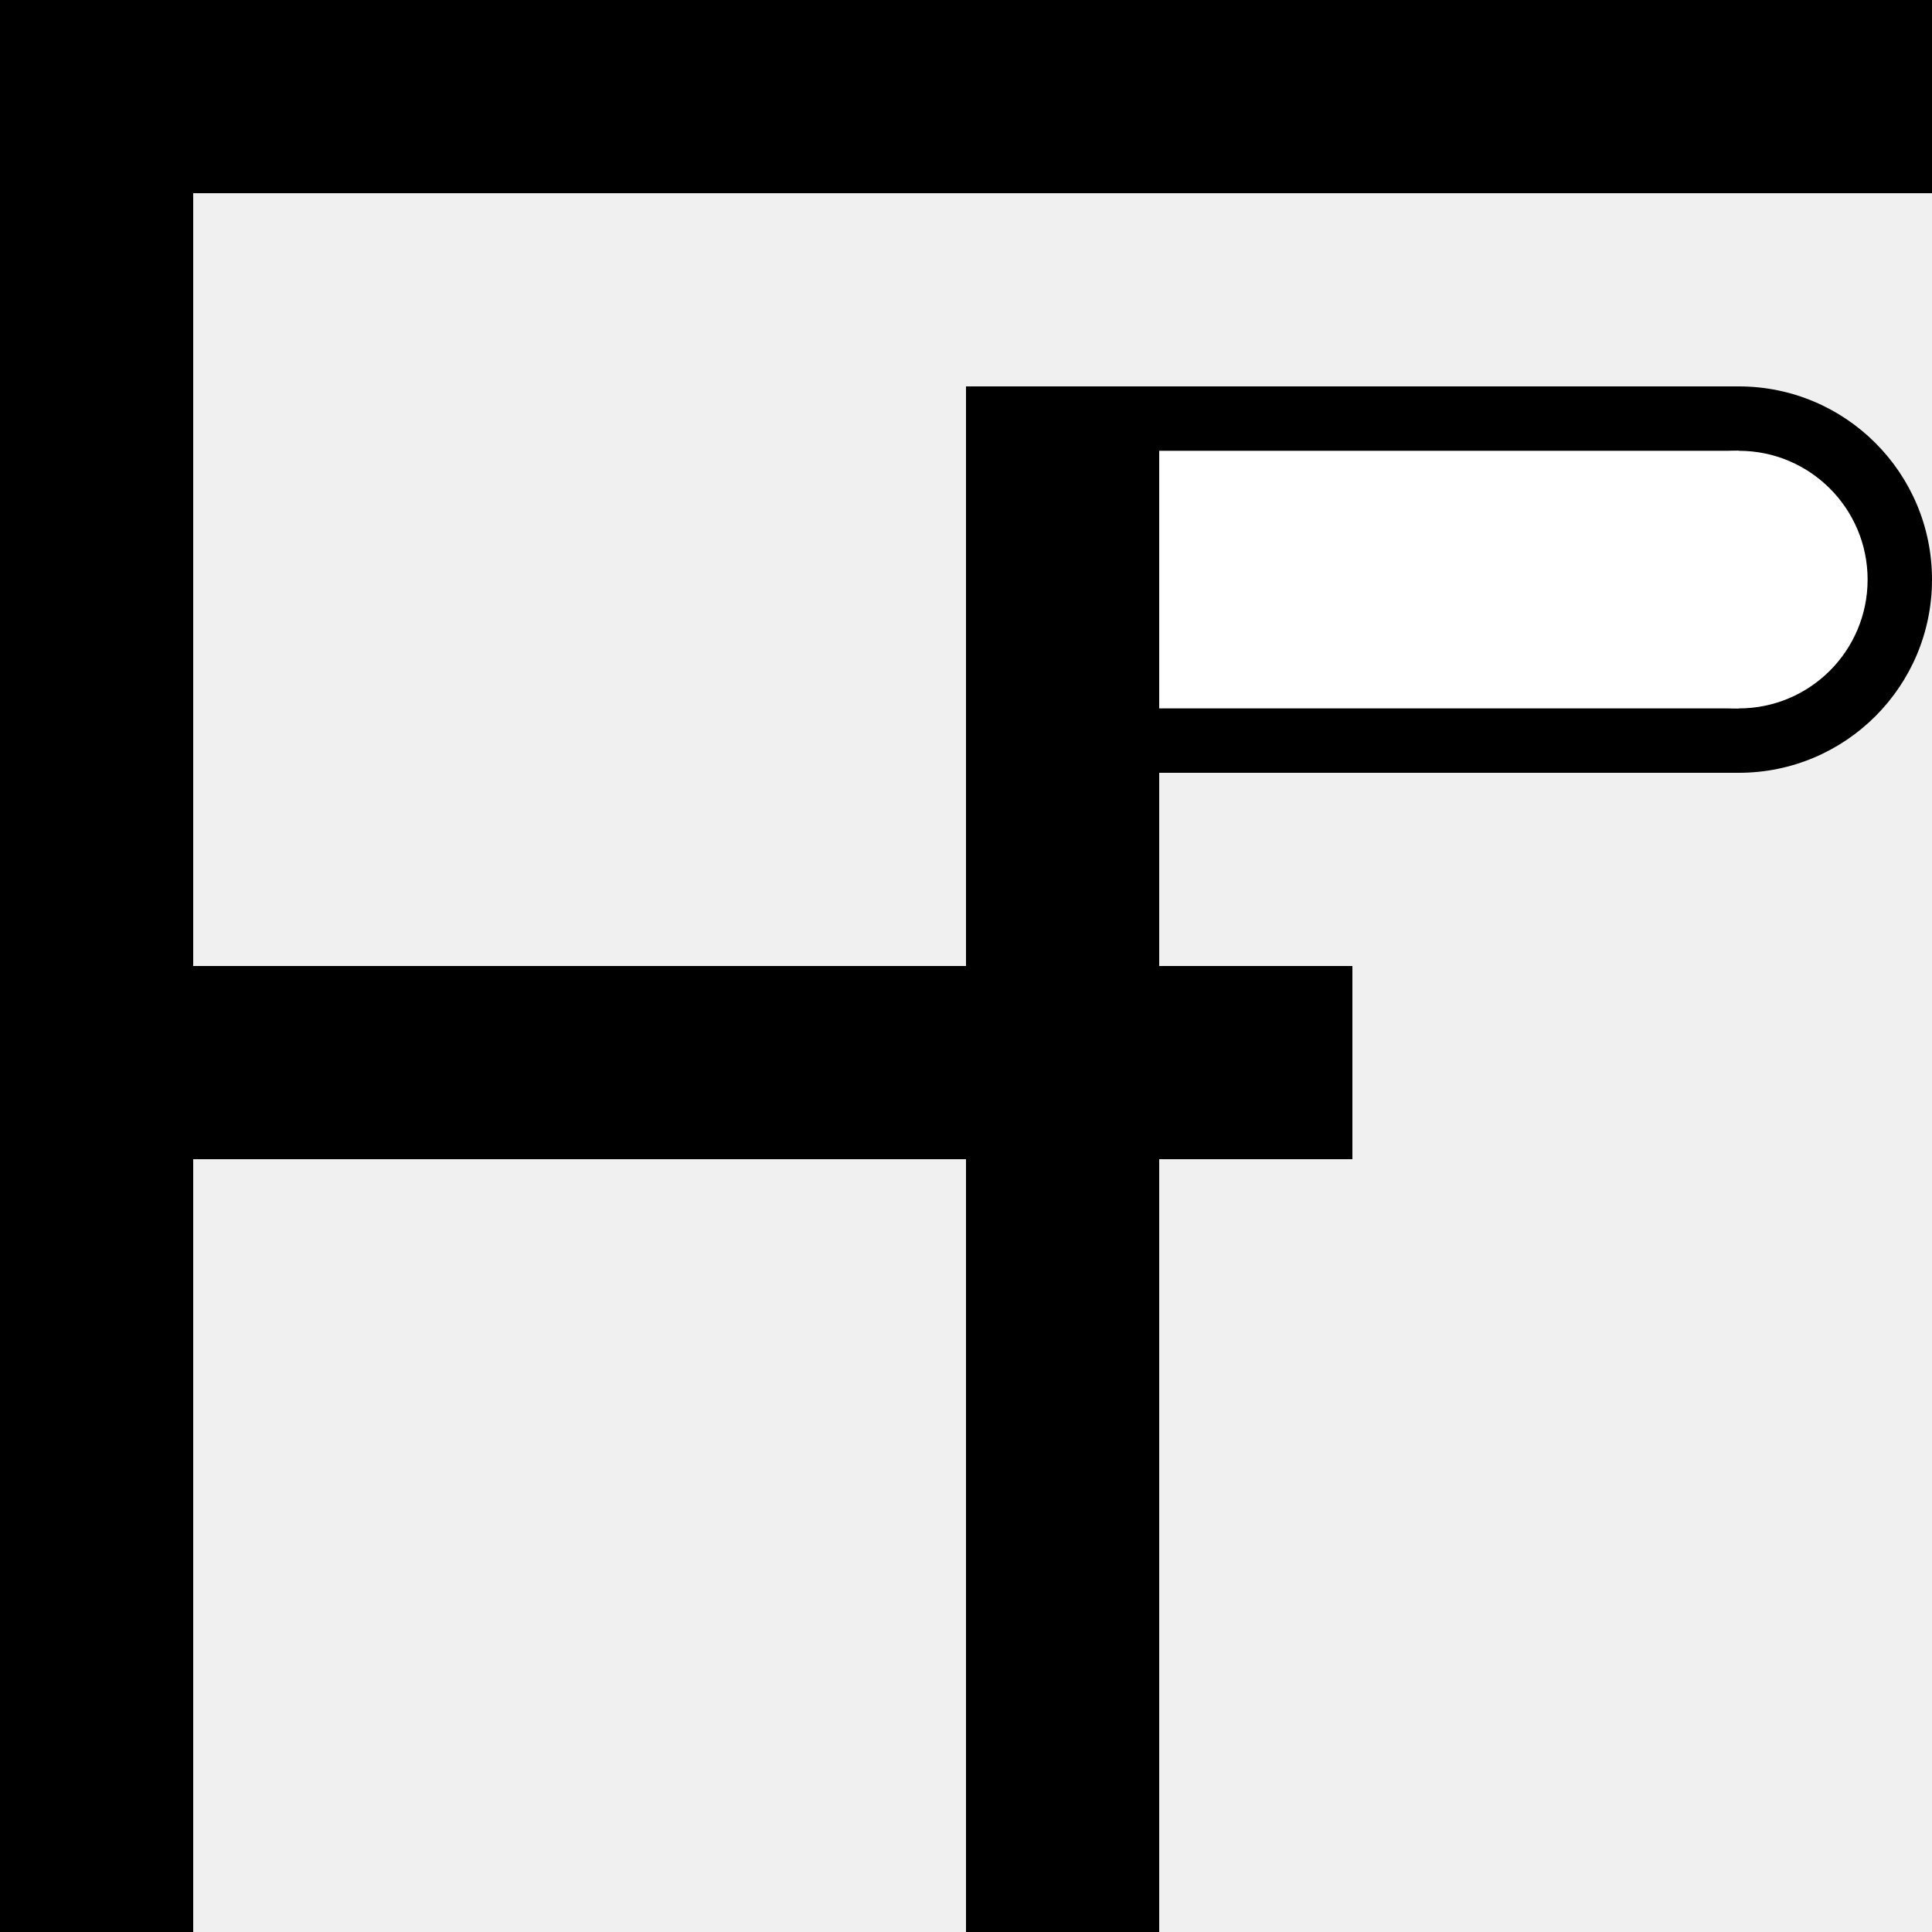
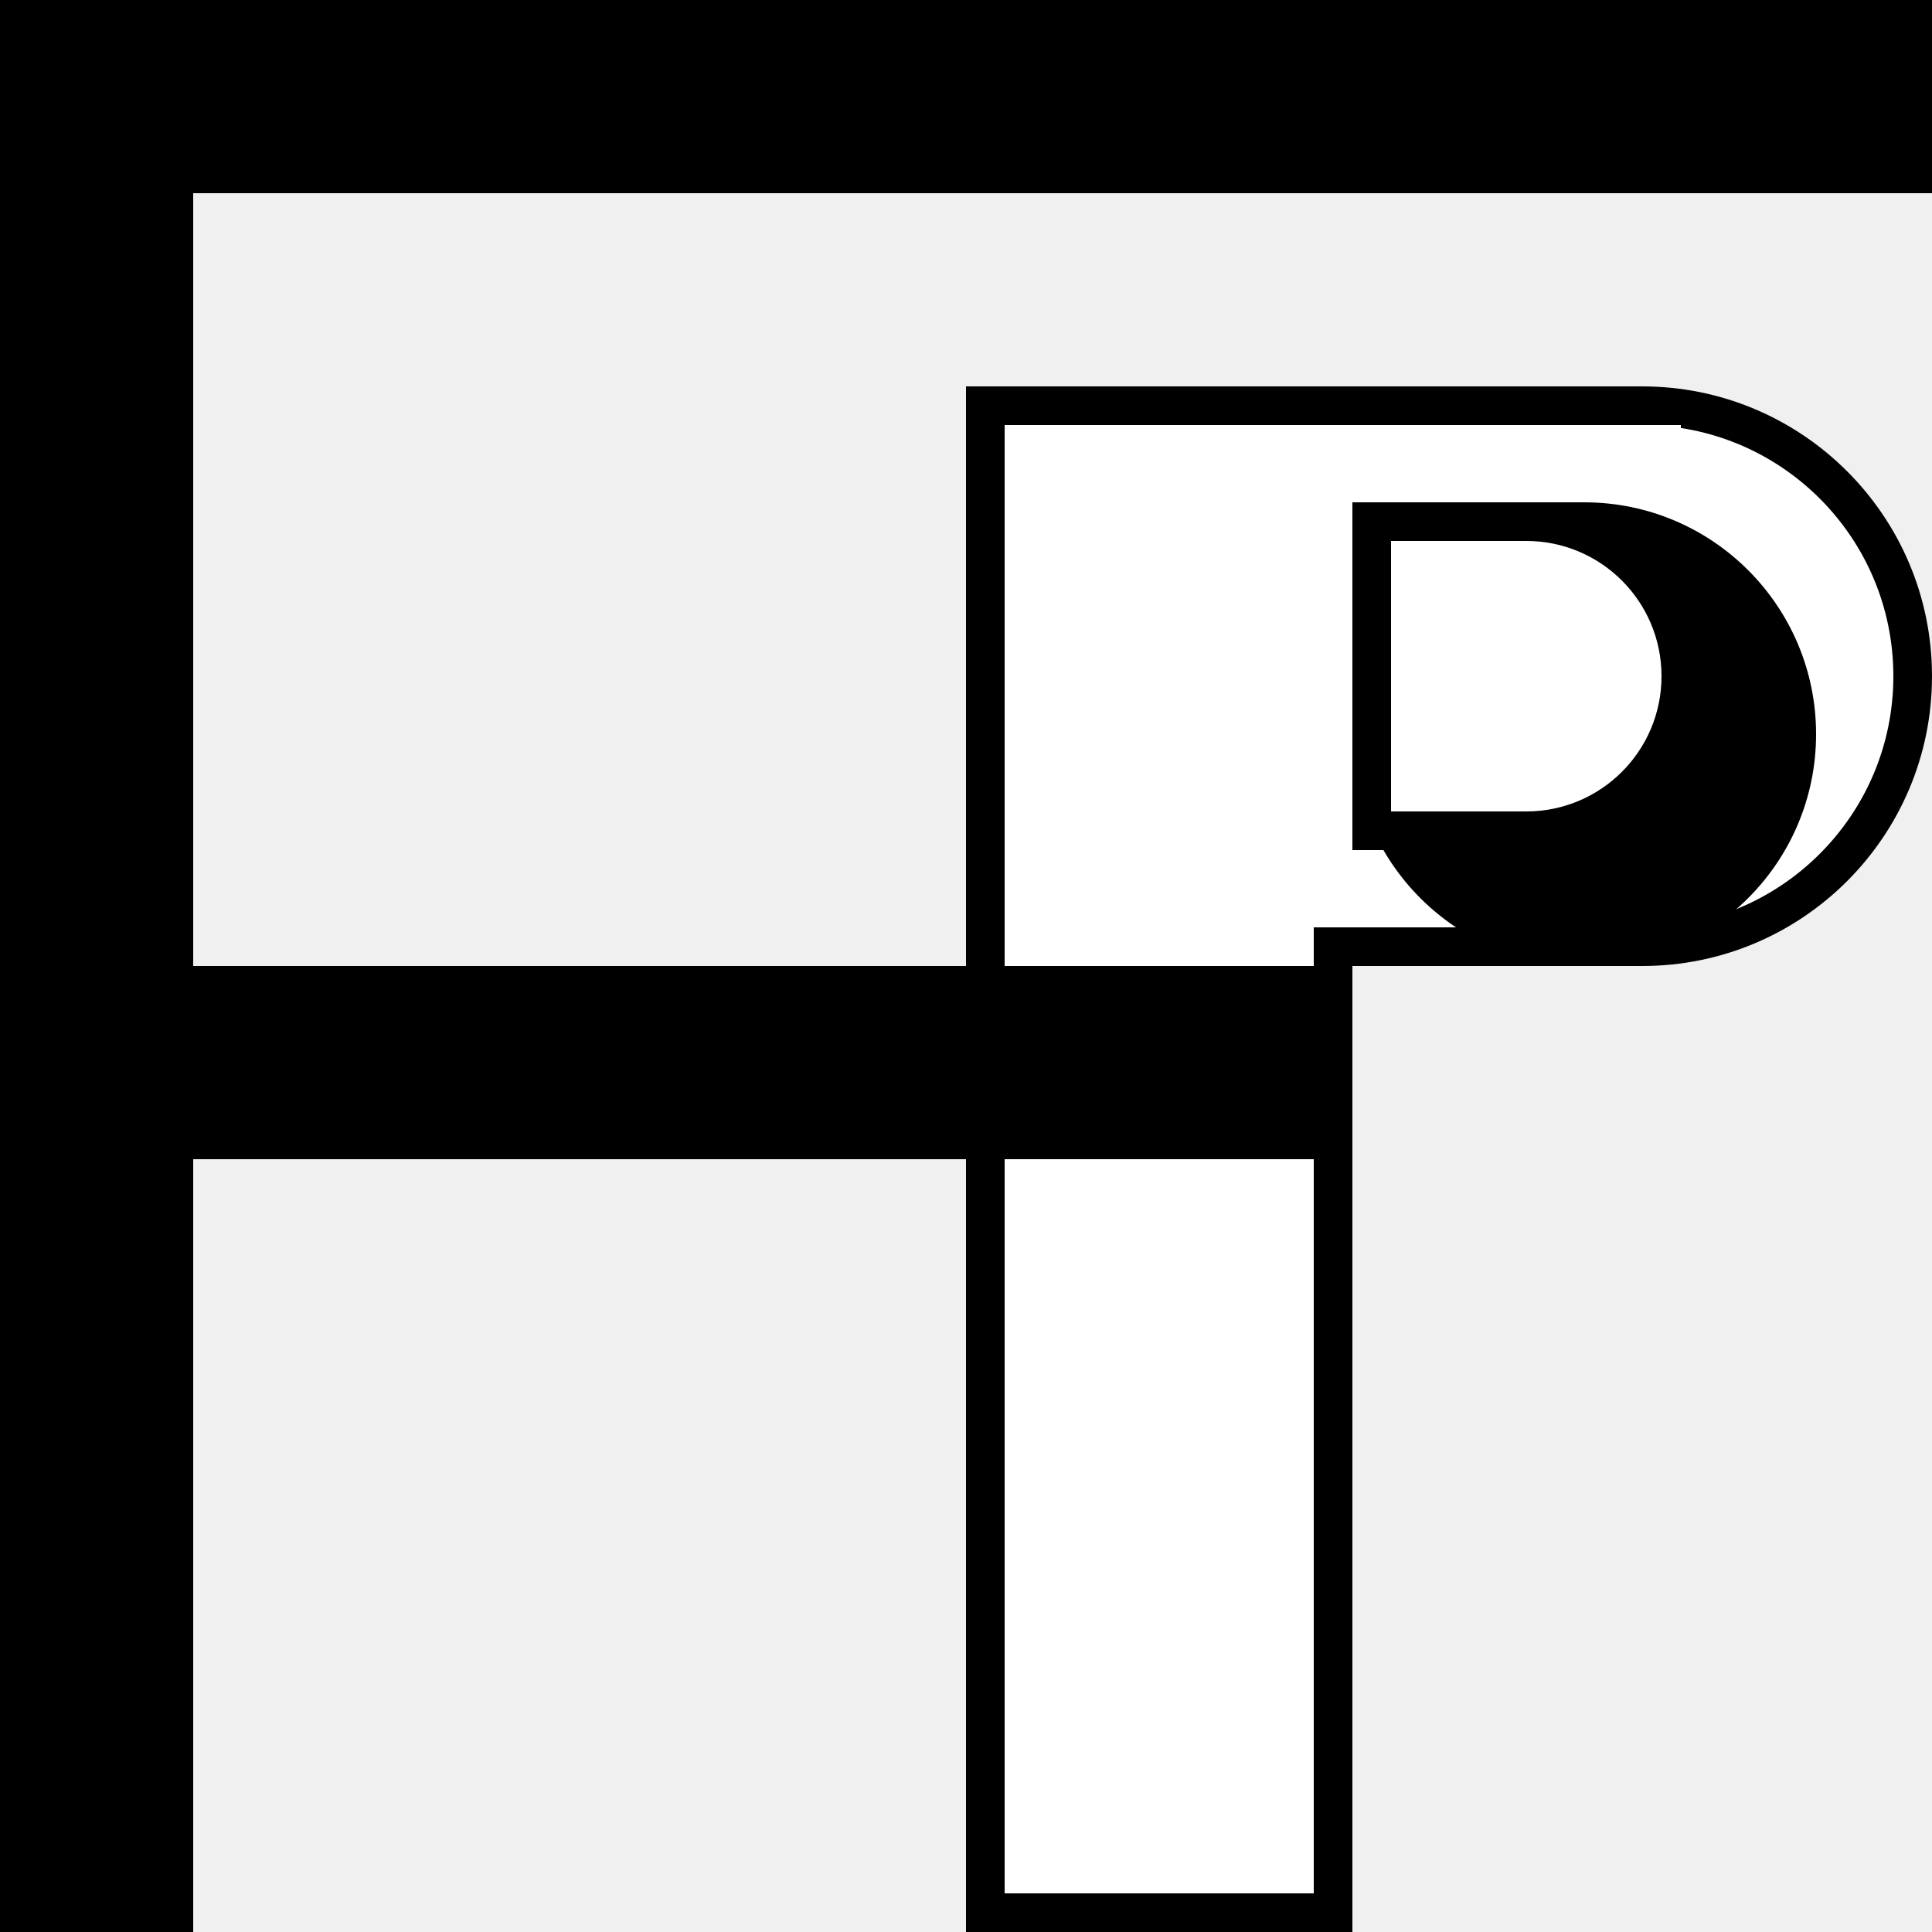
<svg xmlns="http://www.w3.org/2000/svg" width="100" height="100" version="1.1">
-   <rect x="50" y="20" width="10" height="80" />
-   <rect x="50" y="20" width="40" height="20" />
-   <circle cx="90" cy="30" r="10" />
-   <circle fill="white" cx="90" cy="30" r="6.667" />
-   <rect fill="white" x="60" y="23.333" width="30" height="13.333" />
+   <rect x="50" y="20" width="20" height="80" />
+   <rect x="50" y="20" width="35" height="30" />
+   <circle cx="85" cy="35" r="15" />
+   <rect fill="white" x="52" y="22" width="16" height="76" />
+   <rect fill="white" x="52" y="22" width="35" height="26" />
+   <circle fill="white" cx="85" cy="35" r="13" />
+   <circle fill="black" cx="82" cy="38" r="12" />
+   <rect fill="black" x="70" y="26" width="12" height="18" />
+   <circle fill="white" cx="79" cy="35" r="7" />
+   <rect fill="white" x="72" y="28" width="7" height="14" />
  <rect x="0" y="0" width="10" height="100" />
  <rect x="0" y="0" width="100" height="10" />
  <rect x="0" y="50" width="70" height="10" />
</svg>
